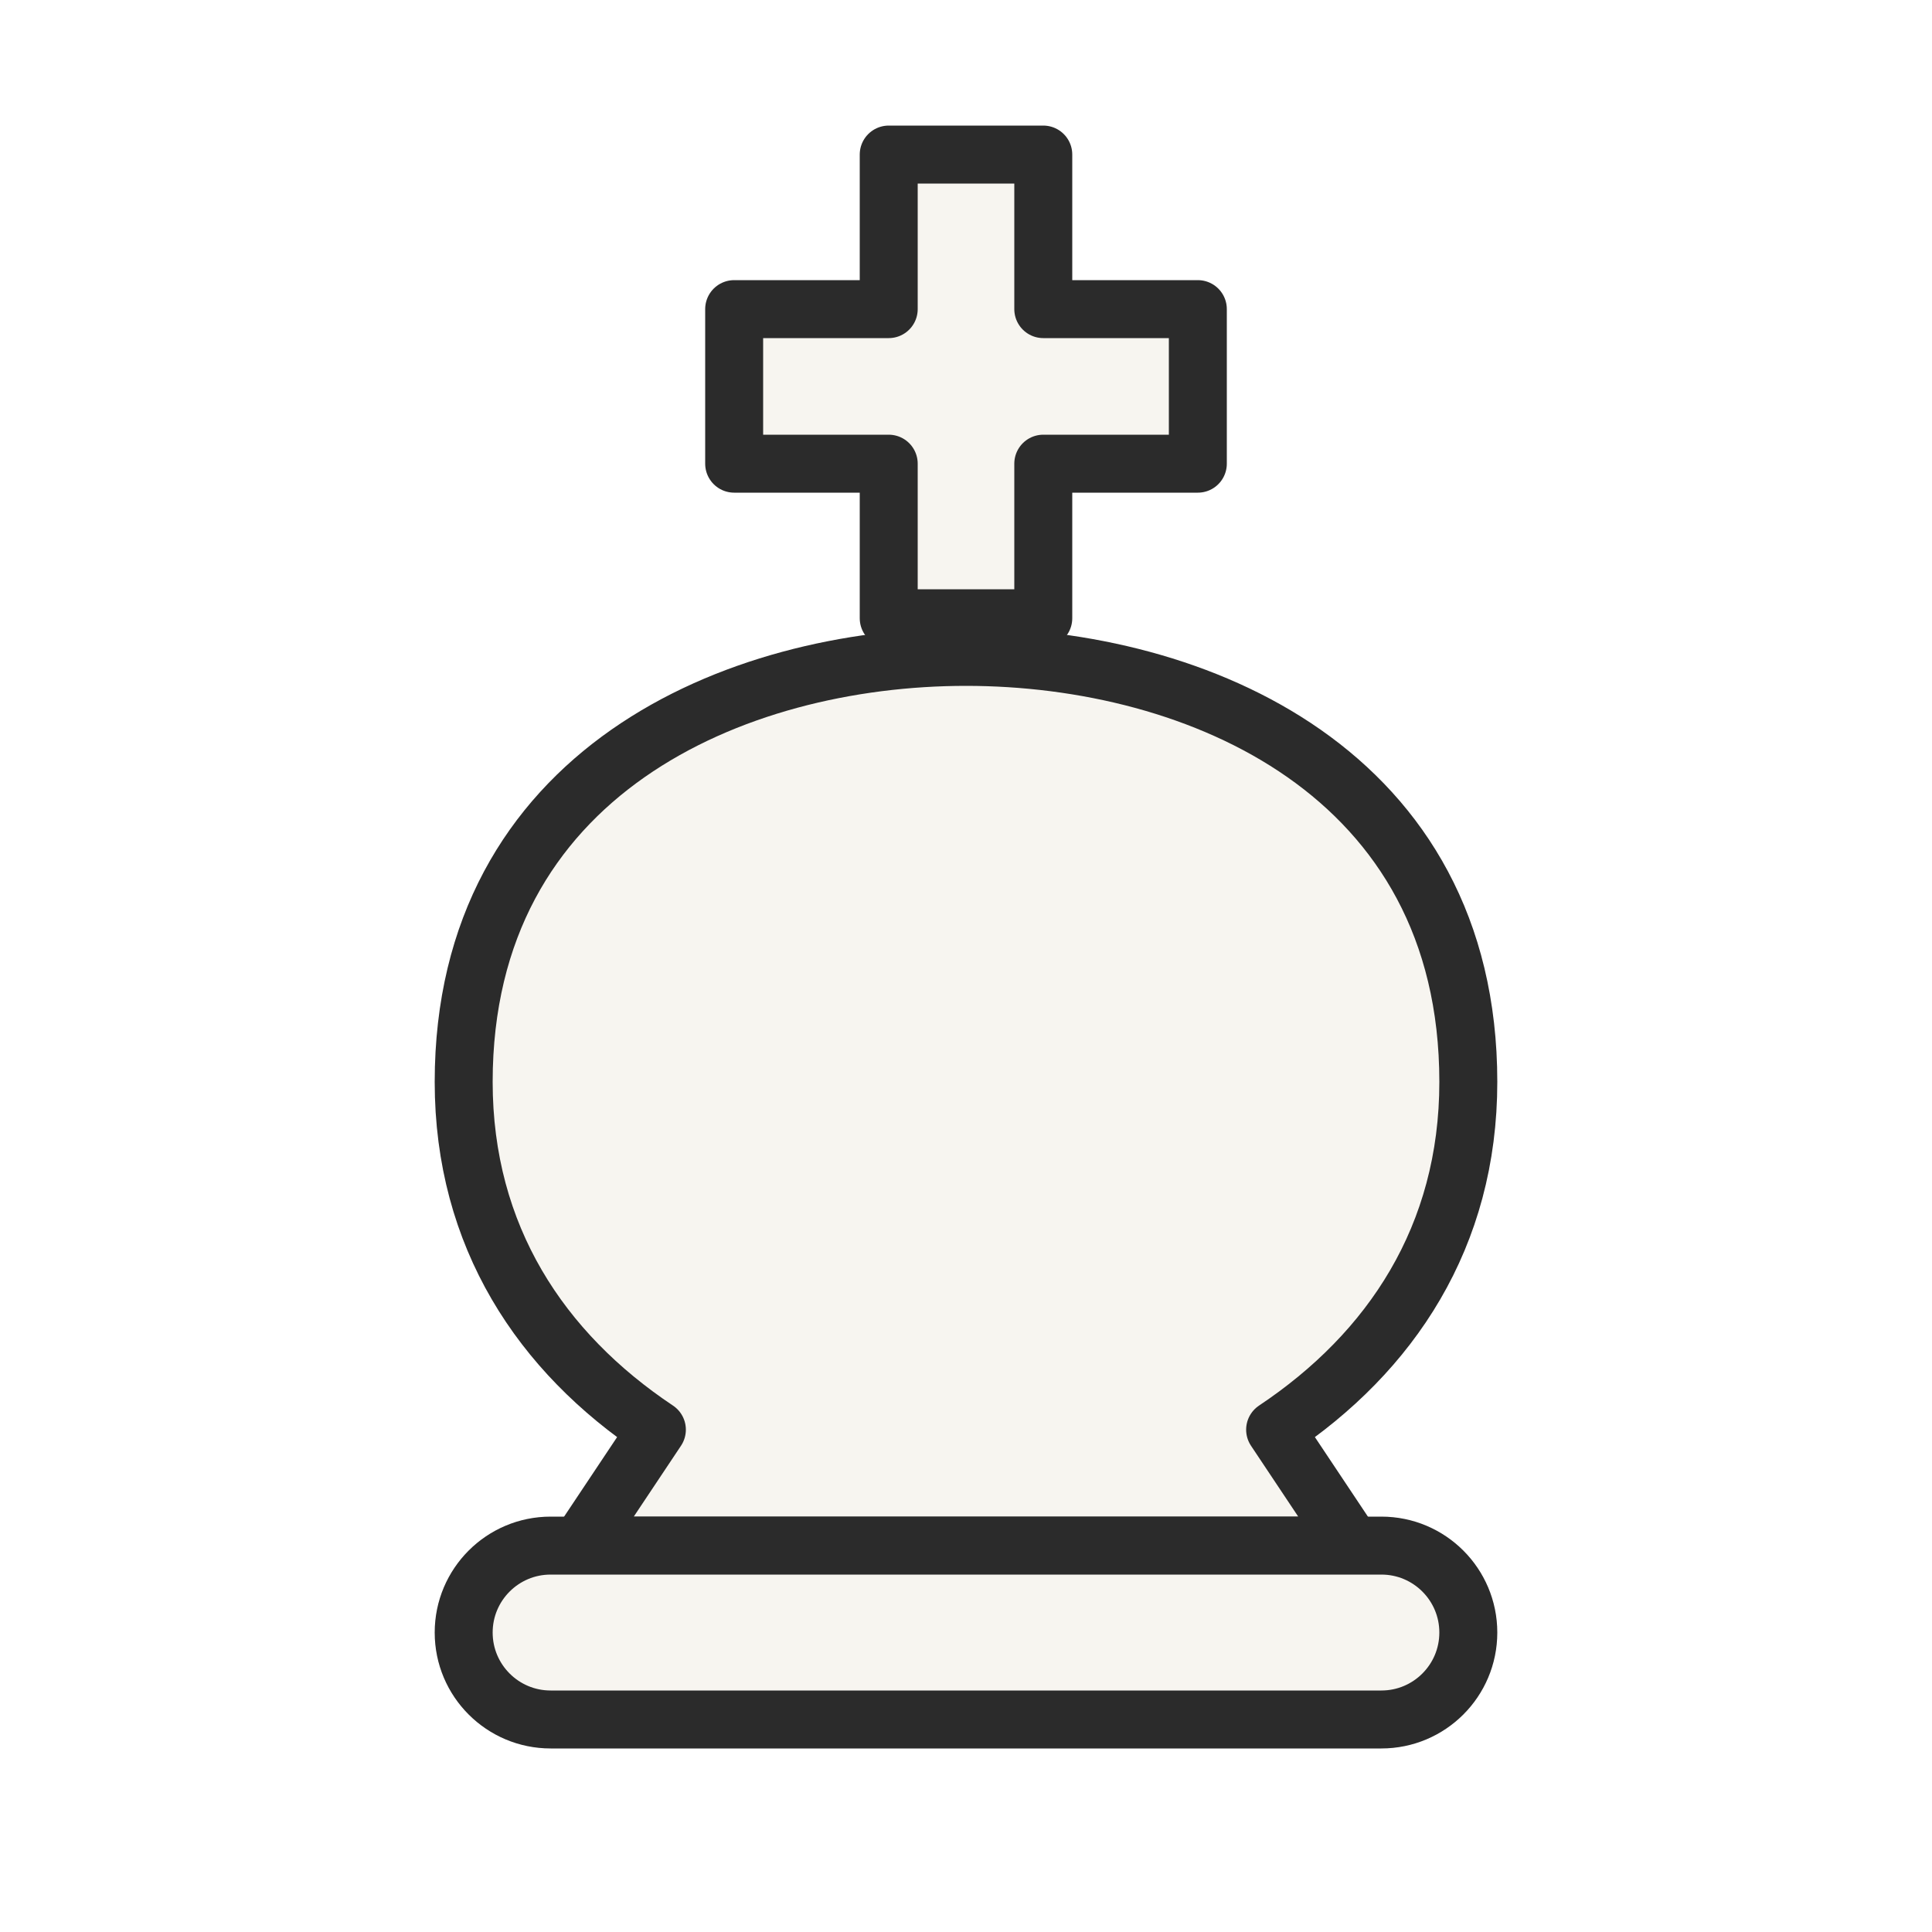
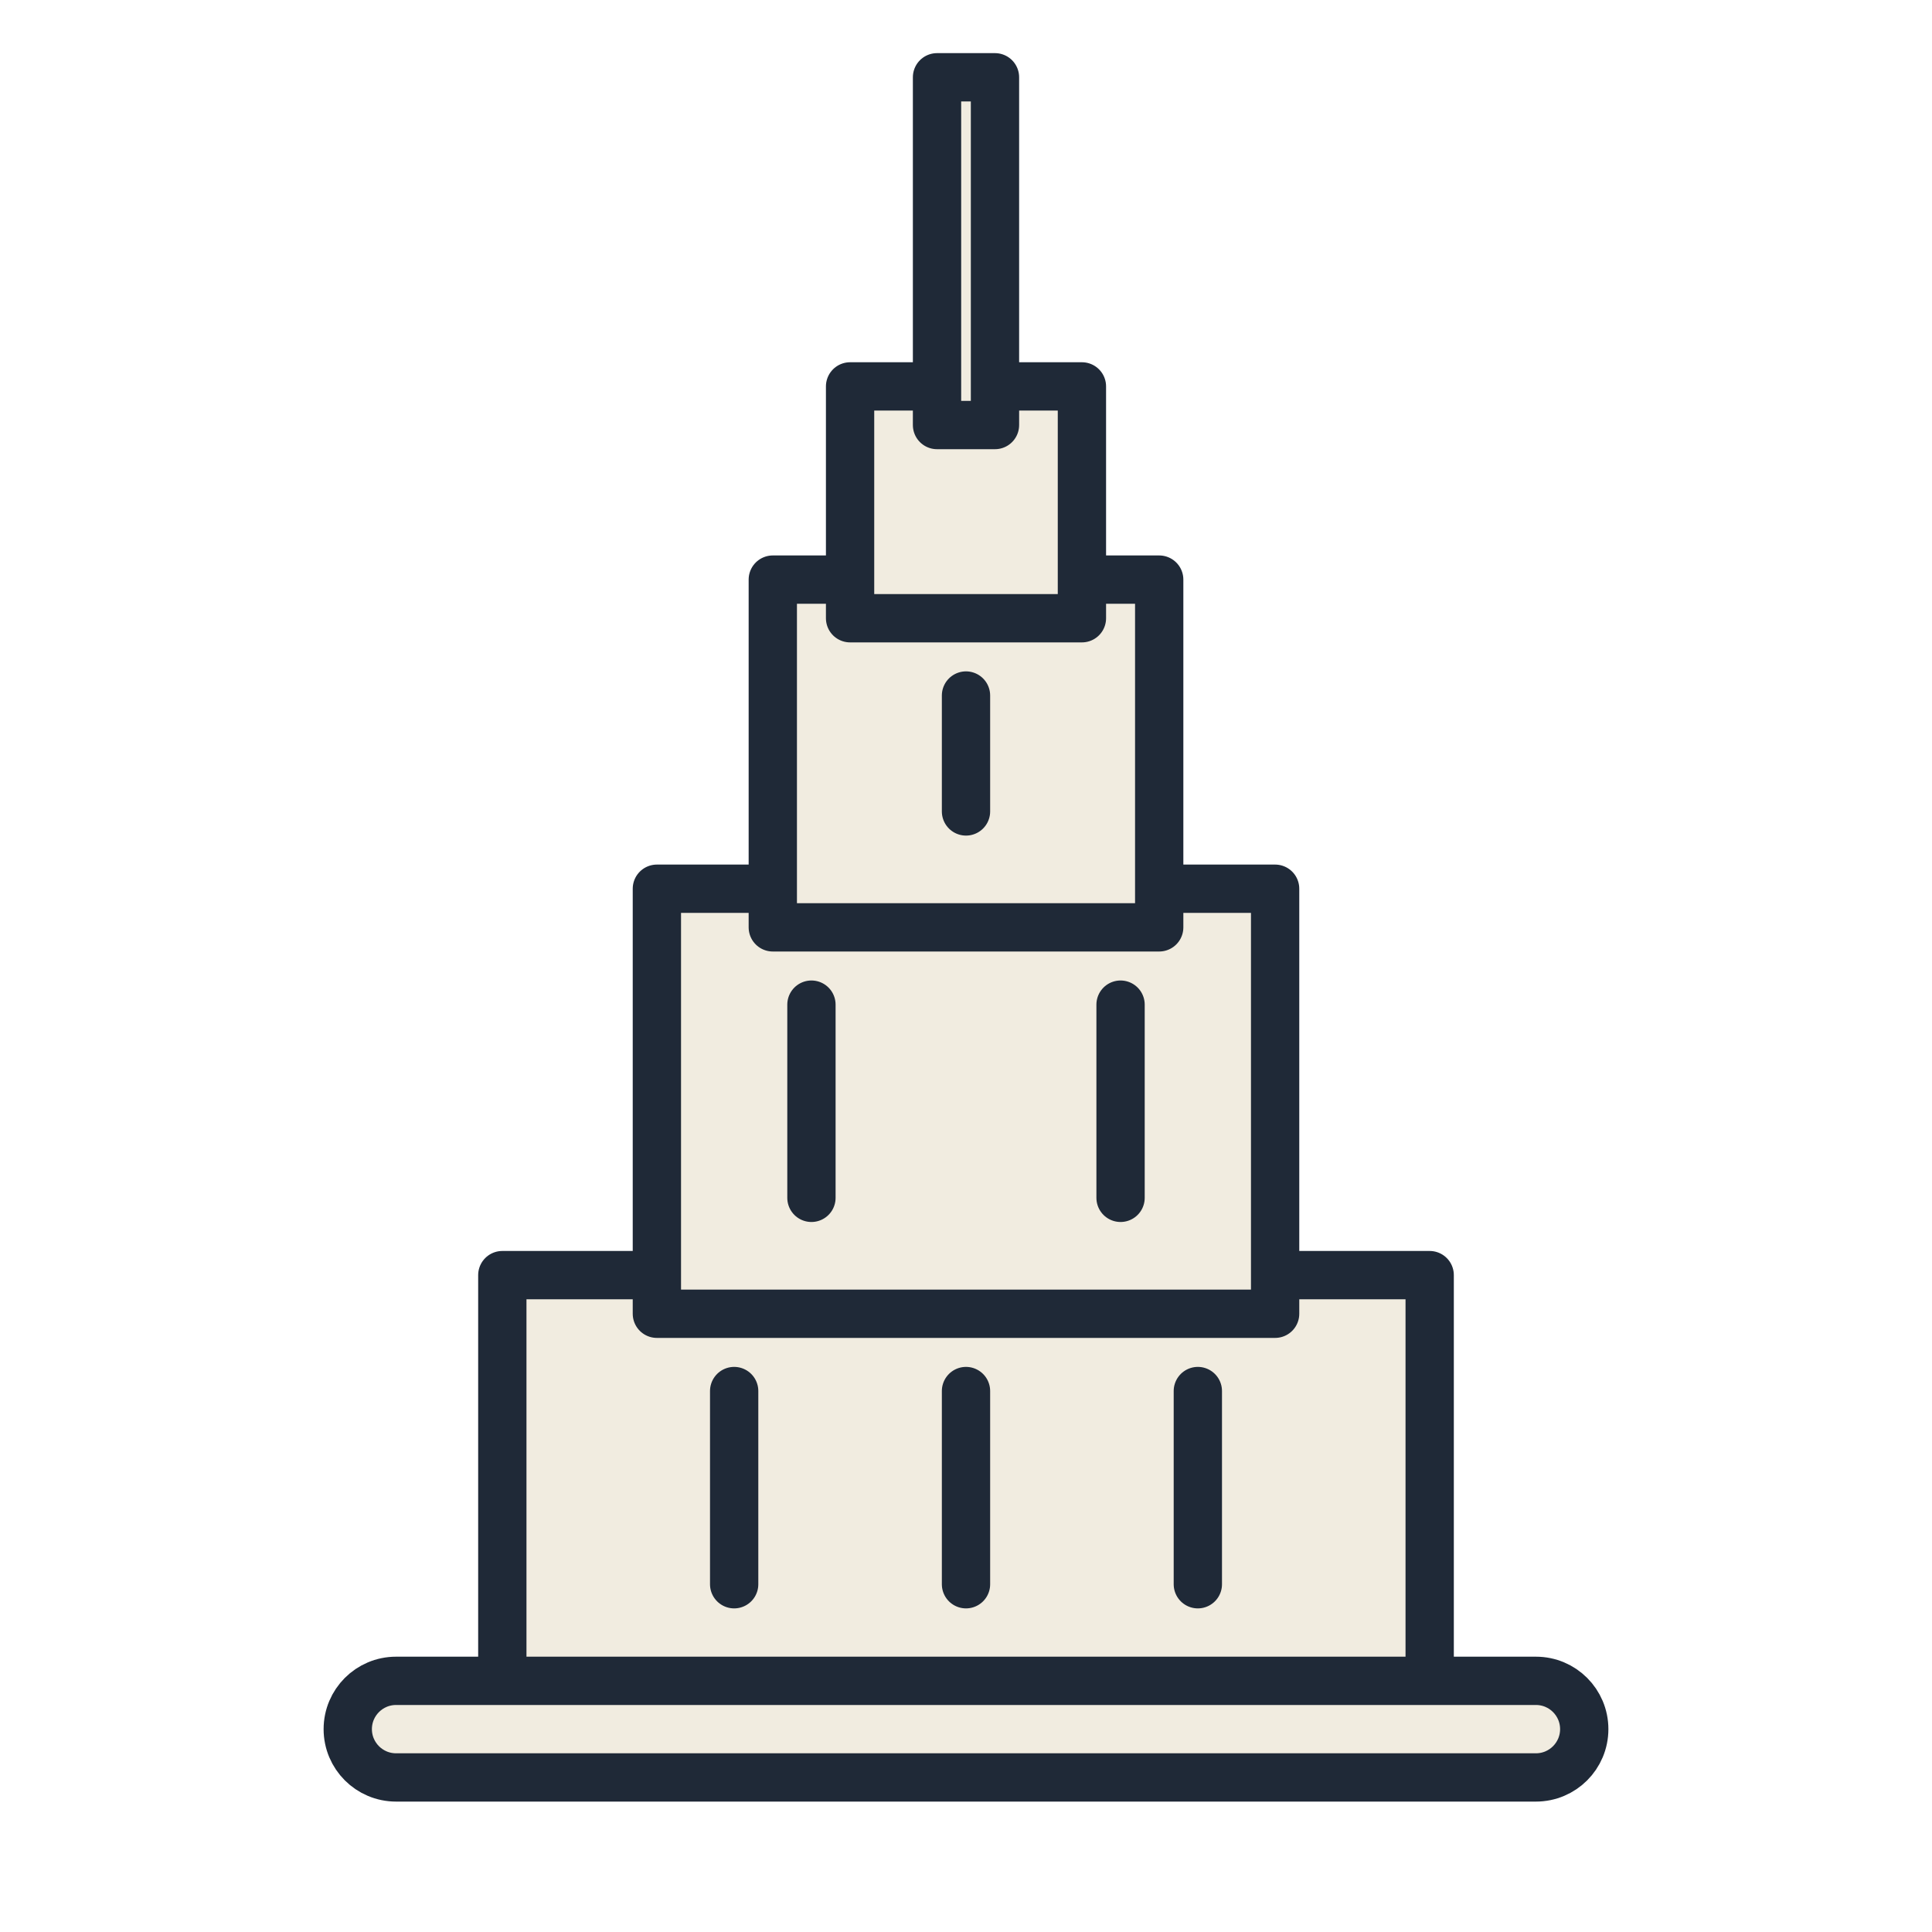
<svg xmlns="http://www.w3.org/2000/svg" viewBox="0 0 100 100">
-   <g fill="#f7f5f0" stroke="#2b2b2b" stroke-width="3" stroke-linejoin="round">
-     <path d="M46 8h8v8h8v8h-8v8h-8v-8h-8v-8h8z" />
-     <path d="M50 34c12 0 26 6 26 22 0 8-4 14-10 18l4 6H30l4-6c-6-4-10-10-10-18 0-16 14-22 26-22z" />
-     <rect x="24" y="80" width="52" height="9" rx="4.5" />
+   <g fill="#f1ece0" stroke="#1f2937" stroke-width="2.5" stroke-linejoin="round">
+     <rect x="26" y="66" width="48" height="22" />
+     <rect x="34" y="46" width="32" height="22" />
+     <rect x="40" y="30" width="20" height="18" />
+     <rect x="44" y="20" width="12" height="12" />
+     <rect x="48.5" y="4" width="3" height="18" />
+     <rect x="18" y="87" width="64" height="5" rx="2.5" />
  </g>
+   <path d="M38 72v10M50 72v10M62 72v10M42 52v10M58 52v10M50 36v6" fill="none" stroke="#1f2937" stroke-width="2.5" stroke-linecap="round" />
</svg>
